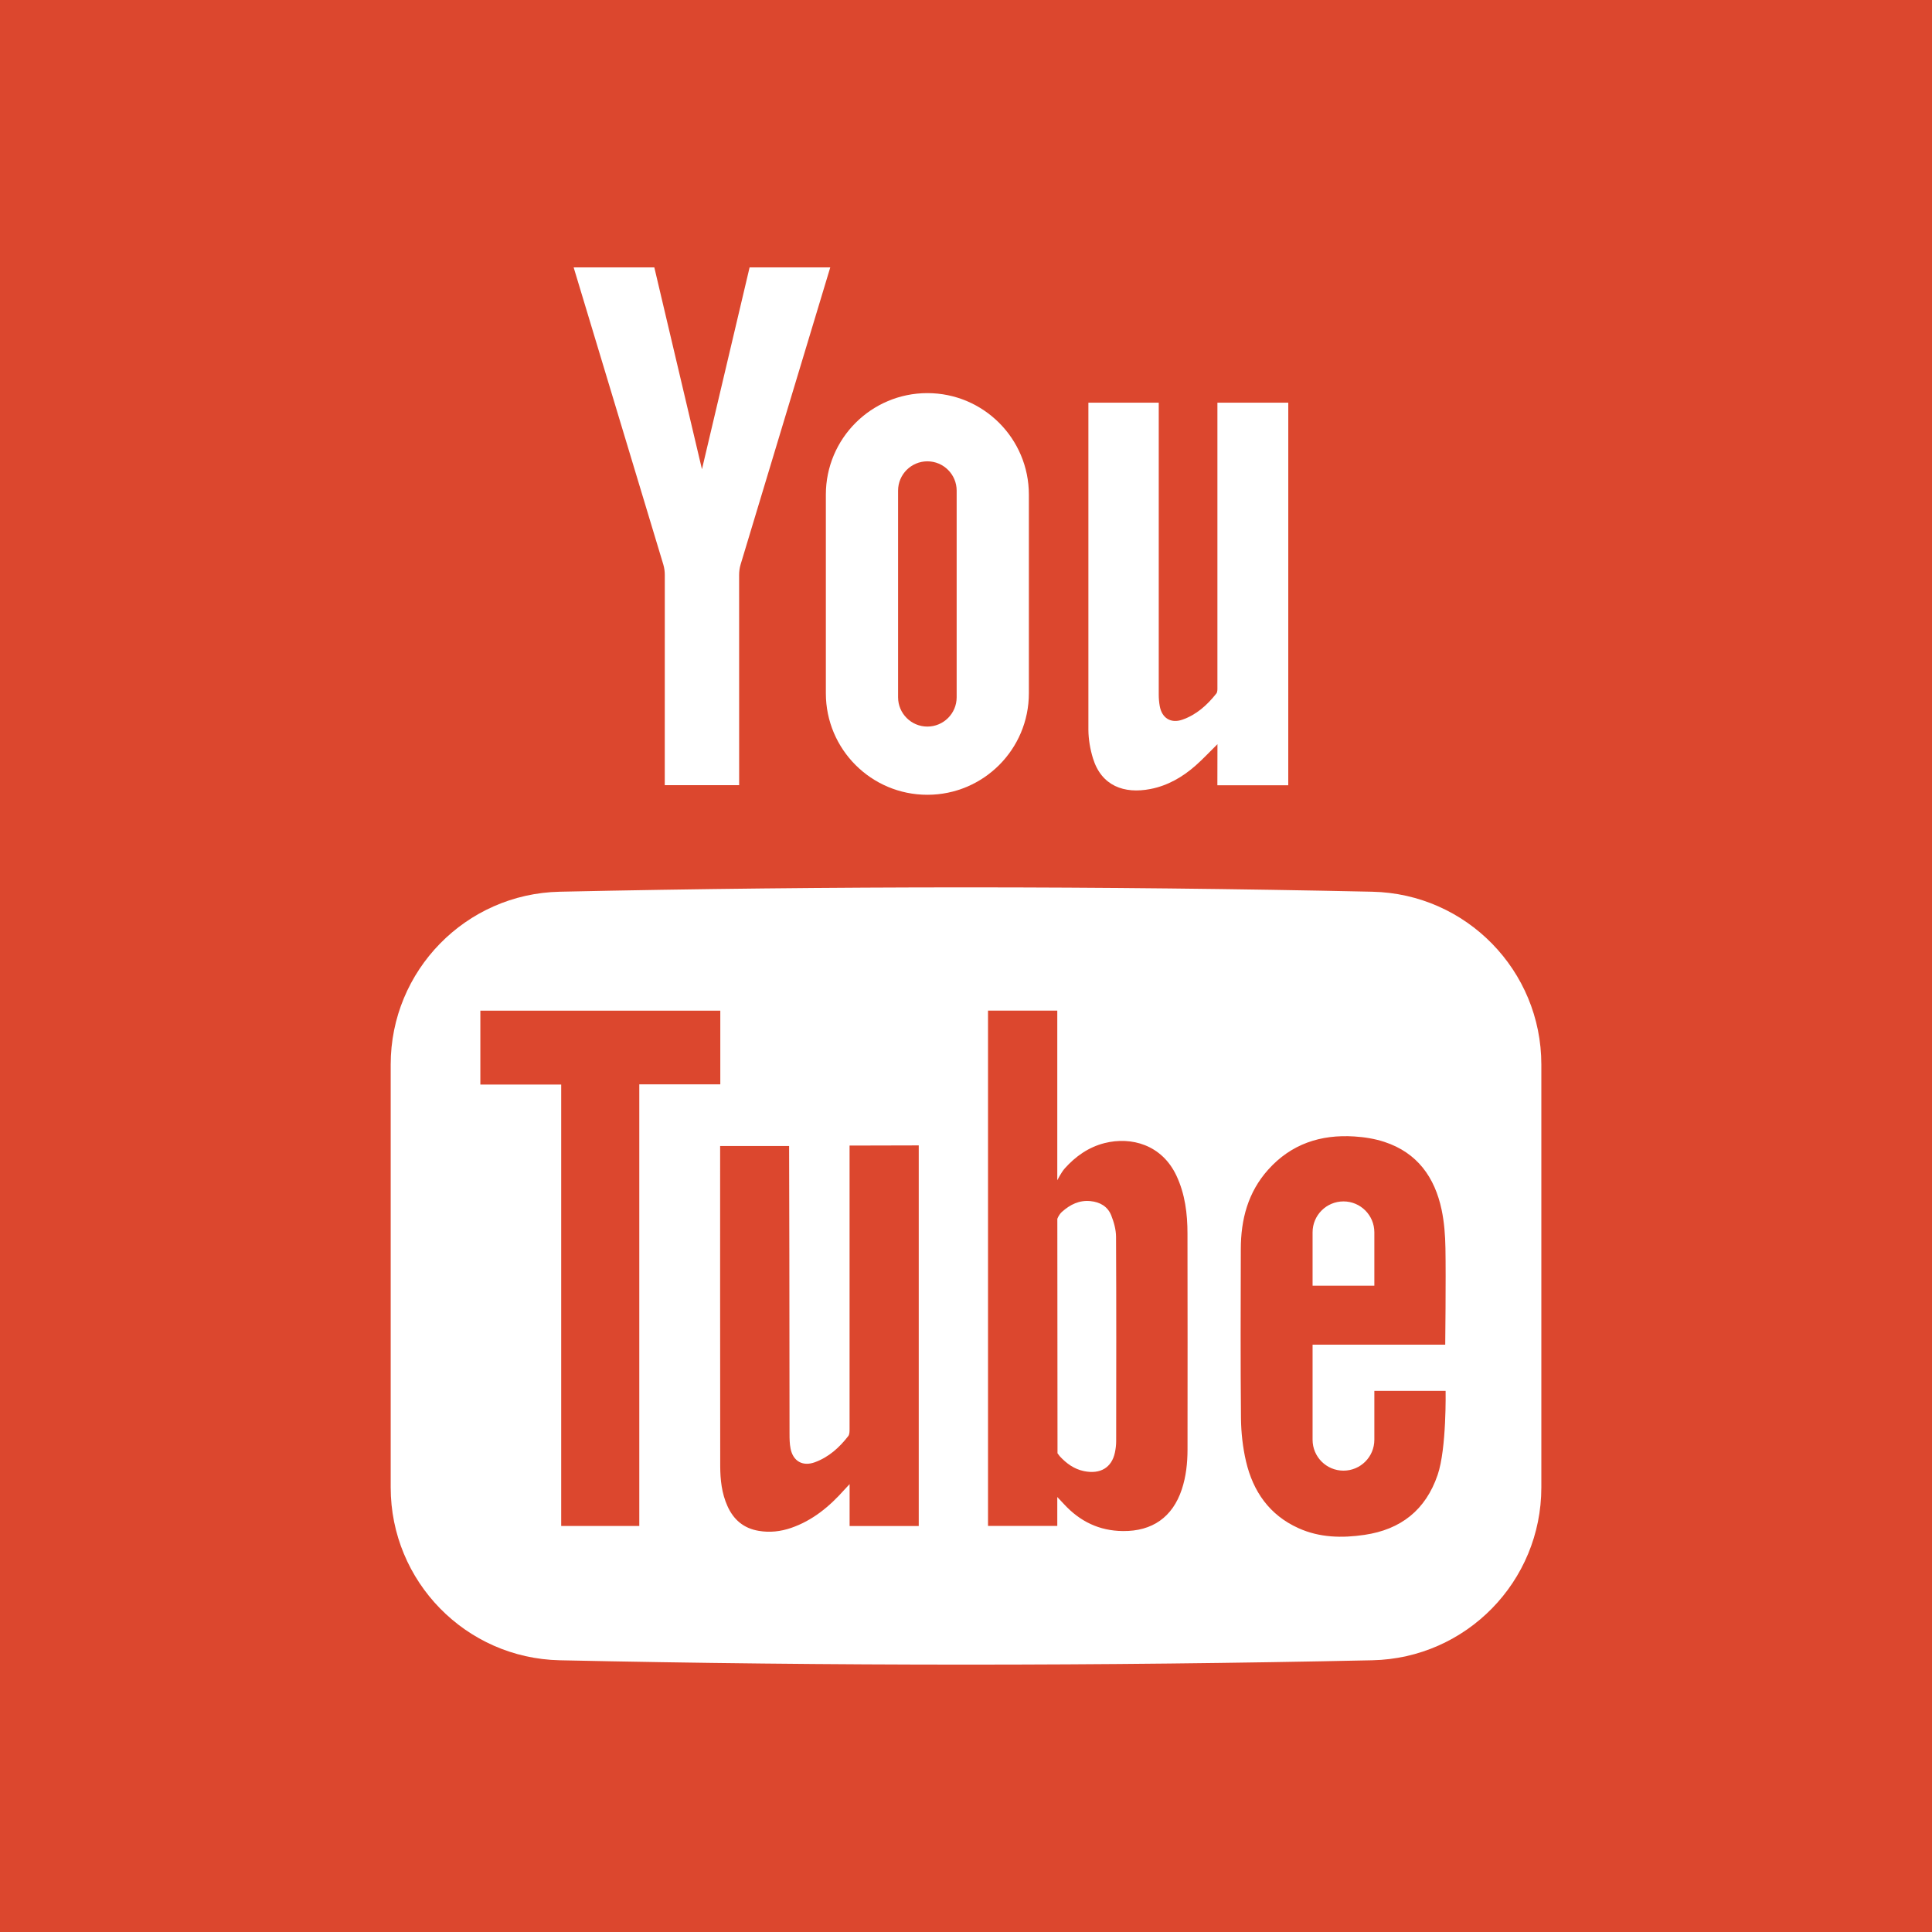
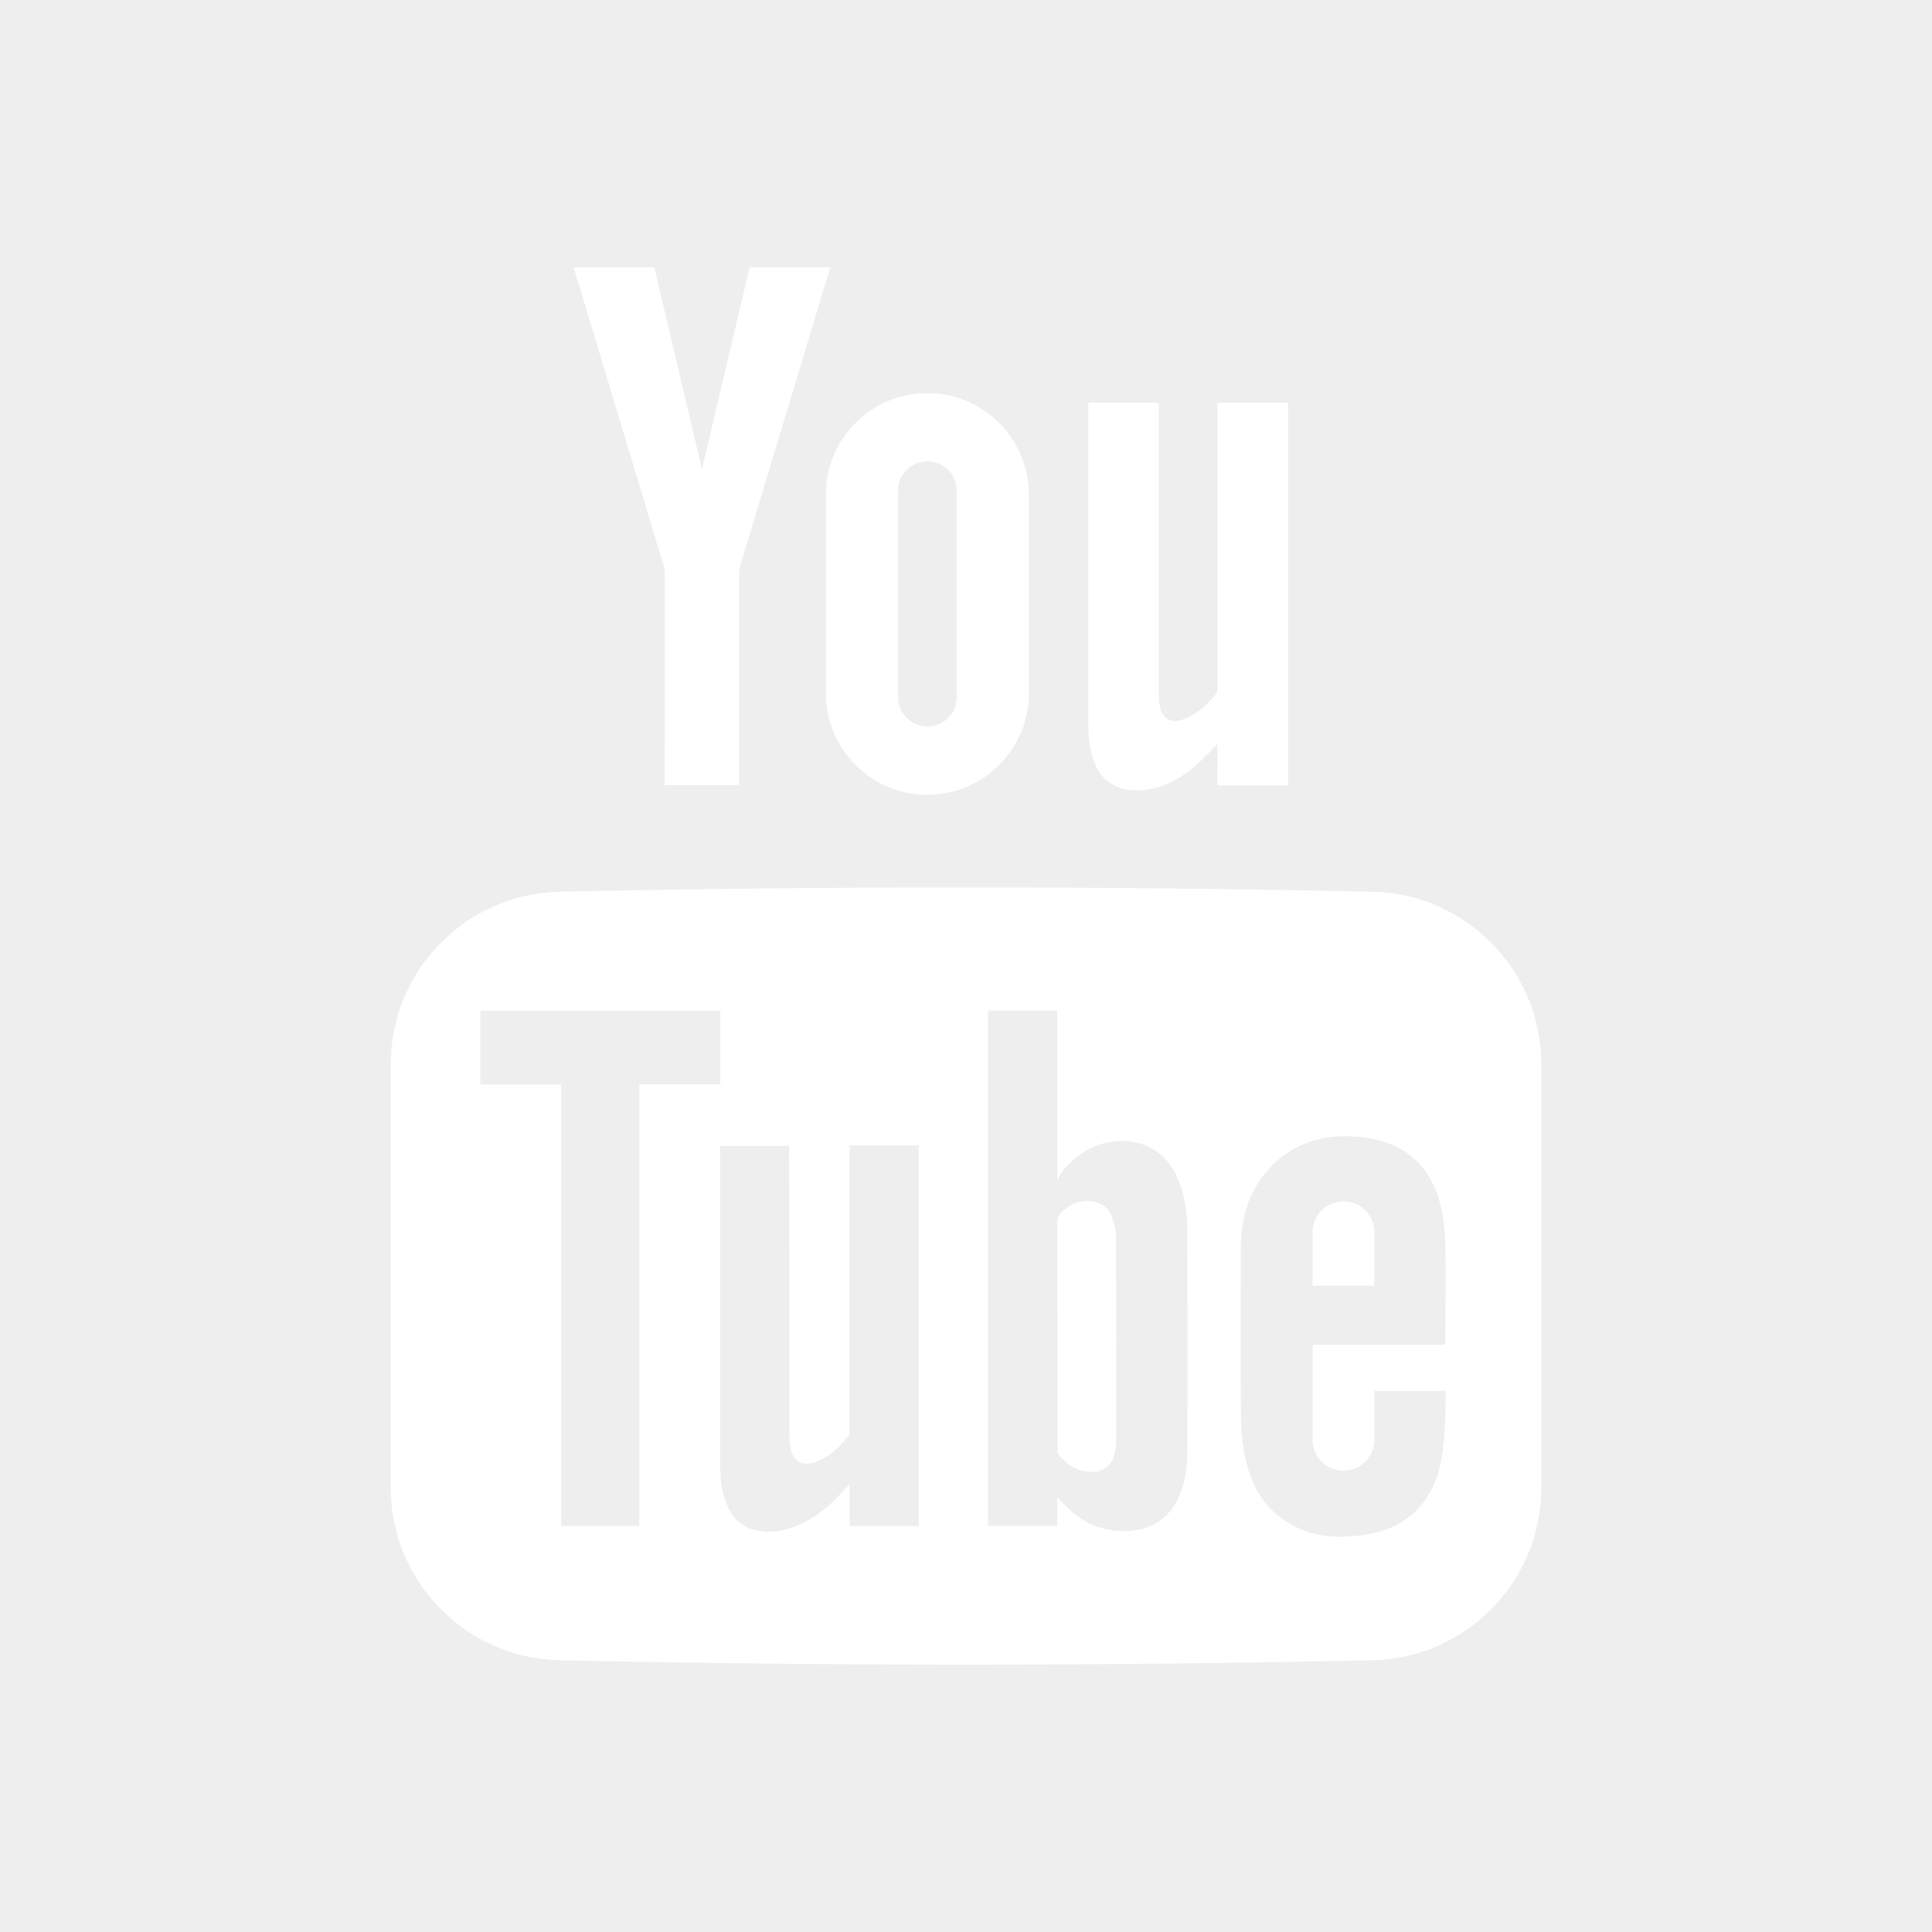
<svg xmlns="http://www.w3.org/2000/svg" version="1.1" id="Capa_1" x="0px" y="0px" viewBox="0 0 455.731 455.731" style="enable-background:new 0 0 455.731 455.731;" xml:space="preserve">
  <g>
-     <rect x="0" y="0" style="fill:#DC472E;" width="455.731" height="455.731" />
+     <rect x="0" y="0" style="fill:#eee;" width="455.731" height="455.731" />
    <g>
      <path style="fill:#FFFFFF;" d="M263.259,291.734c-0.01-1.7-0.51-3.47-1.14-5.06c-0.84-2.09-2.64-3.13-4.9-3.35    c-2.65-0.26-4.77,0.81-6.69,2.51c-0.77,0.67-1.12,1.67-1.12,1.67l0.04,53.97v1.33c0,0,0.46,0.62,0.53,0.7    c1.56,1.69,3.38,3.03,5.71,3.51c3.84,0.79,6.55-0.81,7.3-4.37c0.19-0.89,0.3-1.81,0.3-2.72    C263.309,323.854,263.339,307.794,263.259,291.734z M263.259,291.734c-0.01-1.7-0.51-3.47-1.14-5.06    c-0.84-2.09-2.64-3.13-4.9-3.35c-2.65-0.26-4.77,0.81-6.69,2.51c-0.77,0.67-1.12,1.67-1.12,1.67l0.04,53.97v1.33    c0,0,0.46,0.62,0.53,0.7c1.56,1.69,3.38,3.03,5.71,3.51c3.84,0.79,6.55-0.81,7.3-4.37c0.19-0.89,0.3-1.81,0.3-2.72    C263.309,323.854,263.339,307.794,263.259,291.734z M323.689,210.344c-63.87-1.37-127.77-1.37-191.65,0    c-22.16,0.47-39.88,18.59-39.88,40.76v99.76c0,22.18,17.72,40.3,39.88,40.77c63.88,1.37,127.78,1.37,191.65,0    c22.17-0.47,39.89-18.59,39.89-40.77v-99.76C363.579,228.935,345.859,210.814,323.689,210.344z M150.799,359.955h-18.42v-104.13    h-19.07v-17.42h56.6v17.38h-19.11V359.955z M216.719,316.734v43.23h-16.31v-9.88c-0.59,0.63-0.92,0.97-1.23,1.32    c-3.51,3.96-7.49,7.26-12.57,9.01c-2.48,0.85-5.03,1.14-7.64,0.69c-3.56-0.59-5.95-2.64-7.39-5.88c-1.34-2.99-1.68-6.19-1.69-9.41    c-0.04-11.9-0.02-74.88-0.02-75.49h16.27c0.03,0.55,0.09,45.76,0.1,67.81c0,1.2,0.01,2.43,0.25,3.6c0.6,2.96,2.87,4.23,5.72,3.19    c3.28-1.2,5.78-3.46,7.88-6.17c0.31-0.39,0.31-1.09,0.31-1.65v-66.88l16.32-0.04C216.719,270.185,216.719,301.754,216.719,316.734    z M278.769,351.324c-2.18,6.56-6.98,9.9-13.88,9.83c-5.61-0.05-10.16-2.28-13.91-6.35c-0.42-0.45-1.58-1.68-1.58-1.68v6.82h-16.34    v-121.55h16.34c0,12.94,0,40.01,0,40.01s0.92-1.84,1.76-2.79c2.53-2.83,5.61-5.02,9.41-5.98c6.27-1.57,13.5,0.37,16.94,7.7    c2.03,4.33,2.6,8.95,2.6,13.65c0.03,16.99,0.03,33.98,0.01,50.97C280.109,345.134,279.779,348.275,278.769,351.324z     M339.119,347.905c-2.83,8.29-8.68,12.89-17.26,14.15c-5.32,0.78-10.59,0.67-15.58-1.59c-6.83-3.08-10.7-8.65-12.36-15.74    c-0.77-3.3-1.15-6.76-1.19-10.15c-0.13-13.31-0.07-26.63-0.04-39.94c0.01-6.96,1.67-13.38,6.44-18.71    c5.44-6.09,12.4-8.36,20.35-7.85c2.39,0.15,4.83,0.54,7.1,1.29c7.73,2.54,11.86,8.33,13.48,16.01c0.62,2.96,0.85,6.03,0.9,9.06    c0.13,7.1-0.05,22.75-0.05,22.75h-31.29v22.43c0,4.03,3.26,7.29,7.29,7.29c4.02,0,7.28-3.26,7.28-7.29v-11.53h16.81    C340.999,328.084,341.249,341.695,339.119,347.905z M324.189,290.685c0-4.02-3.26-7.29-7.28-7.29c-4.03,0-7.29,3.27-7.29,7.29    v12.59h14.57V290.685z M262.119,286.675c-0.84-2.09-2.64-3.13-4.9-3.35c-2.65-0.26-4.77,0.81-6.69,2.51    c-0.77,0.67-1.12,1.67-1.12,1.67l0.04,53.97v1.33c0,0,0.46,0.62,0.53,0.7c1.56,1.69,3.38,3.03,5.71,3.51    c3.84,0.79,6.55-0.81,7.3-4.37c0.19-0.89,0.3-1.81,0.3-2.72c0.02-16.07,0.05-32.13-0.03-48.19    C263.249,290.034,262.749,288.264,262.119,286.675z" />
      <path style="fill:#FFFFFF;" d="M303.887,94.99l-0.005,90.244H287.16l0.02-9.695c-1.849,1.821-3.427,3.522-5.161,5.05    c-3.074,2.708-6.556,4.727-10.629,5.524c-6.253,1.223-11.579-0.754-13.573-7.23c-0.664-2.157-1.065-4.482-1.082-6.734V94.99    h16.596v68.821c0,0.912,0.073,1.834,0.233,2.728c0.504,2.836,2.6,4.171,5.331,3.224c3.329-1.152,5.869-3.457,8.024-6.173    c0.306-0.388,0.251-1.112,0.251-1.681V94.99H303.887z" />
      <path style="fill:#FFFFFF;" d="M165.578,110.672c-3.63-15.301-11.235-47.602-11.235-47.602h-19.029    c0,0,14.62,48.487,21.158,70.111c0.235,0.782,0.343,1.631,0.343,2.45l-0.007,49.584h17.547l-0.007-49.584    c0-0.819,0.108-1.668,0.343-2.45c6.538-21.624,21.158-70.111,21.158-70.111H176.82c0,0-7.606,32.301-11.235,47.602H165.578z" />
      <path style="fill:#FFFFFF;" d="M218.752,92.731L218.752,92.731c-13.224,0-23.944,10.72-23.944,23.944v46.859    c0,13.224,10.72,23.944,23.944,23.944h0c13.224,0,23.944-10.72,23.944-23.944v-46.859    C242.697,103.451,231.976,92.731,218.752,92.731z M225.662,164.48c0,3.81-3.1,6.909-6.909,6.909s-6.909-3.099-6.909-6.909v-48.752    c0-3.81,3.1-6.909,6.909-6.909s6.909,3.1,6.909,6.909V164.48z" />
    </g>
  </g>
  <g>
</g>
  <g>
</g>
  <g>
</g>
  <g>
</g>
  <g>
</g>
  <g>
</g>
  <g>
</g>
  <g>
</g>
  <g>
</g>
  <g>
</g>
  <g>
</g>
  <g>
</g>
  <g>
</g>
  <g>
</g>
  <g>
</g>
</svg>
